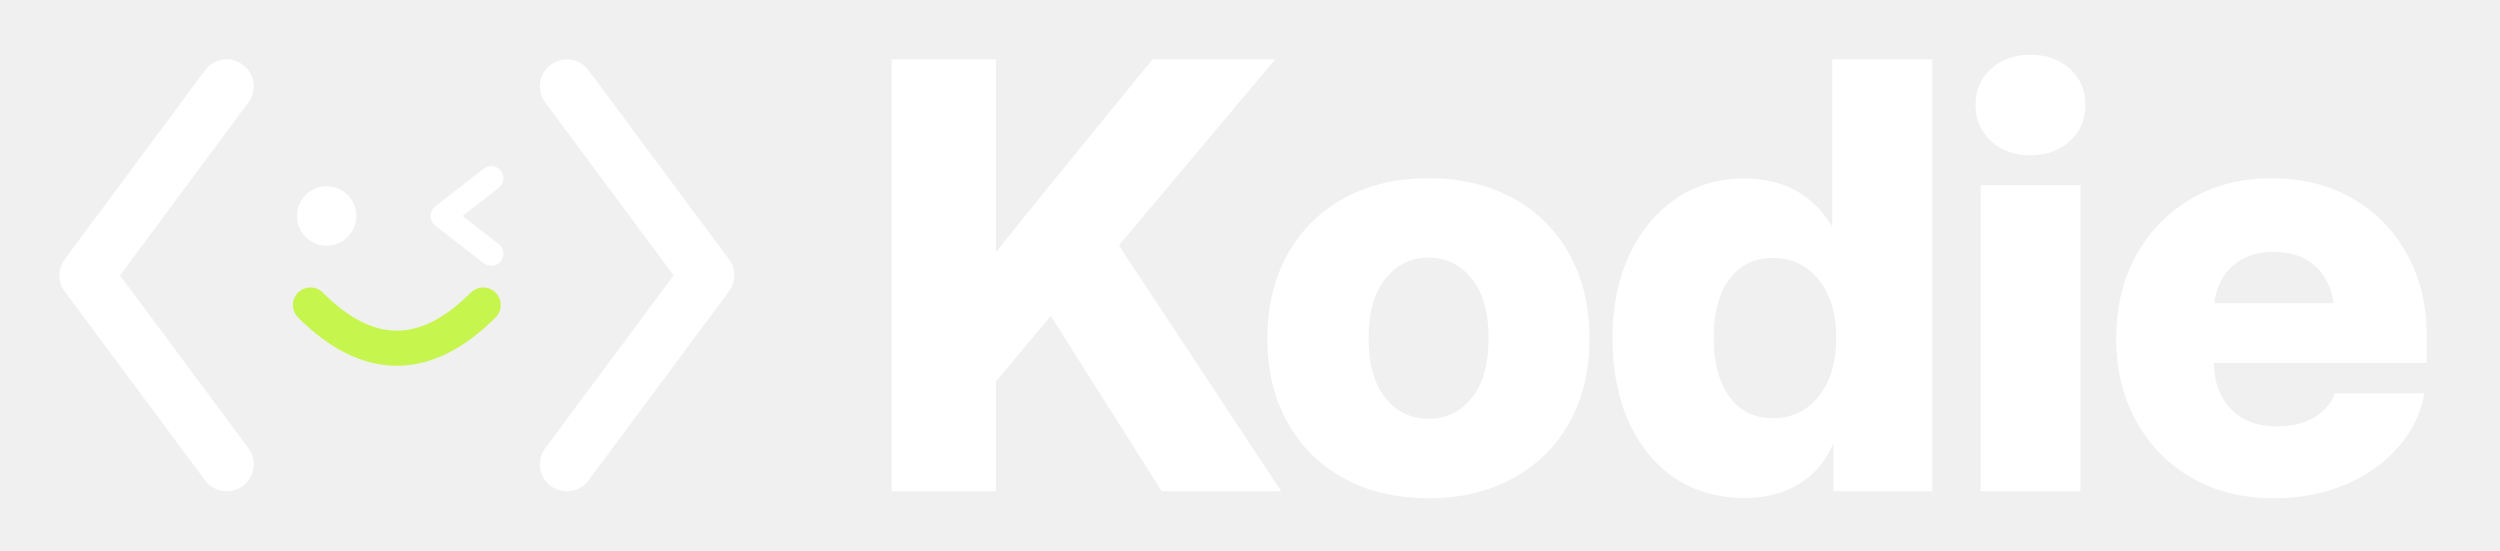
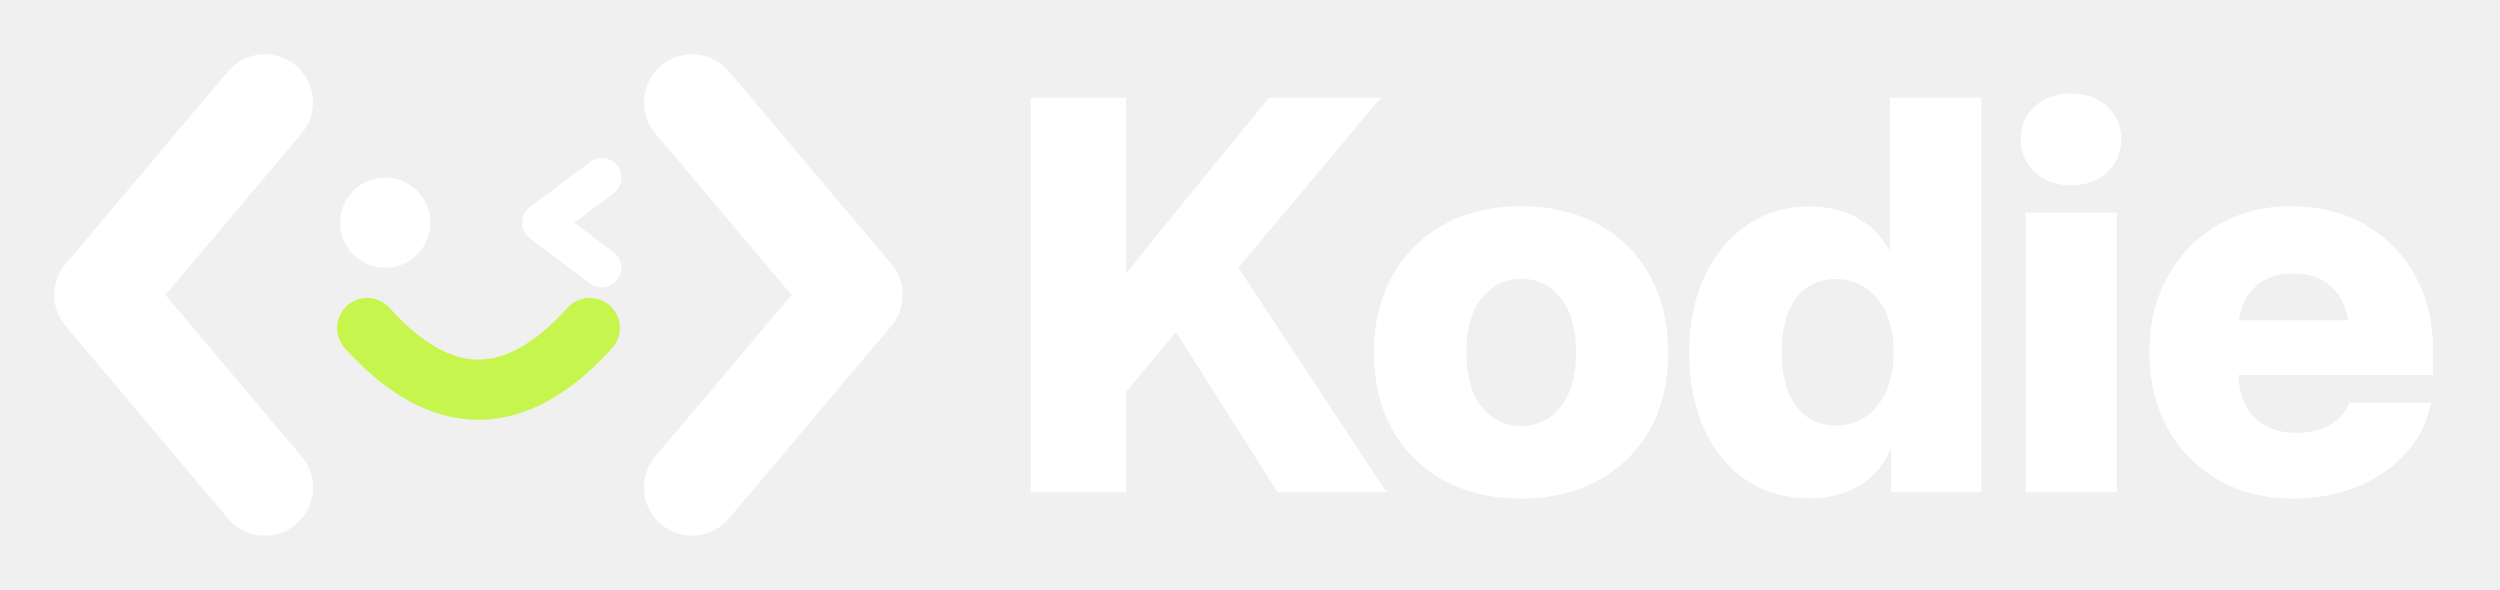
- <svg xmlns="http://www.w3.org/2000/svg" viewBox="-22.00 -22.00 926.13 204.00" role="img" aria-label="Kodie">
-   <g fill="none" stroke-linecap="round" stroke-linejoin="round">
-     <path d="M62 10.0 L10.0 80 L62 150.0" stroke="#FFFFFF" stroke-width="20" />
-     <path d="M188 10.0 L240.0 80 L188 150.0" stroke="#FFFFFF" stroke-width="20" />
-     <g transform="translate(125.0 80) scale(1.0) translate(-125.0 -80)">
-       <circle cx="99.0" cy="58" r="11" fill="#FFFFFF" stroke="none" />
-       <path d="M160.0 44 L142.0 58 L160.0 72" stroke="#FFFFFF" stroke-width="9" />
-       <path d="M93.0 91 Q125.0 123 157.0 91" stroke="#C6F64D" stroke-width="13" />
+ <svg xmlns="http://www.w3.org/2000/svg" viewBox="-22.00 -22.00 1013.77 239.20" role="img" aria-label="Kodie">
+   <g transform="scale(1.22)">
+     <g fill="none" stroke-linecap="round" stroke-linejoin="round">
+       <path d="M70 16.0 L16.0 80 L70 144.0" stroke="#FFFFFF" stroke-width="32" />
+       <path d="M212 16.0 L266.0 80 L212 144.0" stroke="#FFFFFF" stroke-width="32" />
+       <circle cx="110.0" cy="56" r="15" fill="#FFFFFF" stroke="none" />
+       <path d="M182.0 41 L162.0 56 L182.0 71" stroke="#FFFFFF" stroke-width="13" />
+       <path d="M104.0 91 Q141.0 132.0 178.0 91" stroke="#C6F64D" stroke-width="20" />
    </g>
  </g>
-   <path transform="translate(298.00 160)" d="M10.31 0V-160H48.97V-88.59Q54.44 -95.46 60.03 -102.39Q65.61 -109.32 71.19 -116.19L106.95 -160H152.38L94.5 -91.06L154.63 0H110.39L69.26 -64.97L48.97 -40.7V0Z M209.23 2.58Q191.4 2.58 177.98 -4.72Q164.56 -12.03 157.04 -25.34Q149.52 -38.66 149.52 -56.7Q149.52 -74.52 157.04 -87.89Q164.56 -101.26 177.98 -108.62Q191.4 -115.97 209.23 -115.97Q226.94 -115.97 240.42 -108.62Q253.9 -101.26 261.36 -87.89Q268.82 -74.52 268.82 -56.7Q268.82 -38.66 261.36 -25.4Q253.9 -12.13 240.42 -4.78Q226.94 2.58 209.23 2.58ZM209.23 -26.85Q218.89 -26.85 225.17 -34.58Q231.45 -42.31 231.45 -56.7Q231.45 -71.09 225.17 -78.82Q218.89 -86.55 209.23 -86.55Q199.56 -86.55 193.28 -78.82Q187 -71.09 187 -56.7Q187 -42.31 193.23 -34.58Q199.45 -26.85 209.23 -26.85Z M326.43 2.47Q311.5 2.47 300.49 -4.89Q289.49 -12.24 283.42 -25.61Q277.35 -38.98 277.35 -56.91Q277.35 -74.2 283.58 -87.52Q289.81 -100.83 300.76 -108.35Q311.72 -115.87 326.1 -115.87Q348.01 -115.87 358.64 -98.15H358.75V-160H395.8V0H359.18V-17.5H359.07Q354.67 -7.52 346.13 -2.52Q337.59 2.47 326.43 2.47ZM336.74 -27.06Q347.26 -27.06 353.76 -35.17Q360.25 -43.28 360.25 -56.91Q360.25 -70.34 353.76 -78.39Q347.26 -86.44 336.74 -86.44Q326.53 -86.44 320.68 -78.6Q314.83 -70.77 314.83 -56.91Q314.83 -42.95 320.68 -35.01Q326.53 -27.06 336.74 -27.06Z M413.77 0V-113.4H450.71V0ZM432.14 -124.46Q423.33 -124.46 417.59 -129.72Q411.84 -134.98 411.84 -143.14Q411.84 -151.3 417.59 -156.51Q423.33 -161.72 432.14 -161.72Q441.05 -161.72 446.79 -156.51Q452.54 -151.3 452.54 -143.14Q452.54 -134.98 446.79 -129.72Q441.05 -124.46 432.14 -124.46Z M522.38 2.58Q504.99 2.58 491.83 -5.05Q478.68 -12.67 471.32 -26.04Q463.97 -39.41 463.97 -56.7Q463.97 -73.99 471.32 -87.36Q478.68 -100.72 491.67 -108.35Q504.67 -115.97 521.42 -115.97Q538.49 -115.97 551.43 -108.51Q564.37 -101.05 571.67 -87.89Q578.97 -74.74 578.97 -57.56V-47.57H500.05Q500.37 -36.72 506.54 -30.39Q512.72 -24.05 523.67 -24.05Q531.83 -24.05 537.36 -27.38Q542.89 -30.71 544.93 -36.3H578.12Q576.07 -24.91 568.24 -16.11Q560.4 -7.3 548.53 -2.36Q536.67 2.58 522.38 2.58ZM500.26 -69.69H544.5Q543.22 -78.6 537.42 -83.65Q531.62 -88.7 522.38 -88.7Q513.04 -88.7 507.24 -83.65Q501.44 -78.6 500.26 -69.69Z" fill="#FFFFFF" />
+   <path transform="translate(385.64 177.60)" d="M10.31 0V-160H48.97V-88.59Q54.44 -95.46 60.03 -102.39Q65.61 -109.32 71.19 -116.19L106.95 -160H152.38L94.5 -91.06L154.63 0H110.39L69.26 -64.97L48.97 -40.7V0Z M209.23 2.58Q191.4 2.58 177.98 -4.72Q164.56 -12.03 157.04 -25.34Q149.52 -38.66 149.52 -56.7Q149.52 -74.52 157.04 -87.89Q164.56 -101.26 177.98 -108.62Q191.4 -115.97 209.23 -115.97Q226.94 -115.97 240.42 -108.62Q253.9 -101.26 261.36 -87.89Q268.82 -74.52 268.82 -56.7Q268.82 -38.66 261.36 -25.4Q253.9 -12.13 240.42 -4.78Q226.94 2.58 209.23 2.58ZM209.23 -26.85Q218.89 -26.85 225.17 -34.58Q231.45 -42.31 231.45 -56.7Q231.45 -71.09 225.17 -78.82Q218.89 -86.55 209.23 -86.55Q199.56 -86.55 193.28 -78.82Q187 -71.09 187 -56.7Q187 -42.31 193.23 -34.58Q199.45 -26.85 209.23 -26.85Z M326.43 2.47Q311.5 2.47 300.49 -4.89Q289.49 -12.24 283.42 -25.61Q277.35 -38.98 277.35 -56.91Q277.35 -74.2 283.58 -87.52Q289.81 -100.83 300.76 -108.35Q311.72 -115.87 326.1 -115.87Q348.01 -115.87 358.64 -98.15H358.75V-160H395.8V0H359.18V-17.5H359.07Q354.67 -7.52 346.13 -2.52Q337.59 2.47 326.43 2.47ZM336.74 -27.06Q347.26 -27.06 353.76 -35.17Q360.25 -43.28 360.25 -56.91Q360.25 -70.34 353.76 -78.39Q347.26 -86.44 336.74 -86.44Q326.53 -86.44 320.68 -78.6Q314.83 -70.77 314.83 -56.91Q314.83 -42.95 320.68 -35.01Q326.53 -27.06 336.74 -27.06Z M413.77 0V-113.4H450.71V0ZM432.14 -124.46Q423.33 -124.46 417.59 -129.72Q411.84 -134.98 411.84 -143.14Q411.84 -151.3 417.59 -156.51Q423.33 -161.72 432.14 -161.72Q441.05 -161.72 446.79 -156.51Q452.54 -151.3 452.54 -143.14Q452.54 -134.98 446.79 -129.72Q441.05 -124.46 432.14 -124.46Z M522.38 2.58Q504.99 2.58 491.83 -5.05Q478.68 -12.67 471.32 -26.04Q463.97 -39.41 463.97 -56.7Q463.97 -73.99 471.32 -87.36Q478.68 -100.72 491.67 -108.35Q504.67 -115.97 521.42 -115.97Q538.49 -115.97 551.43 -108.51Q564.37 -101.05 571.67 -87.89Q578.97 -74.74 578.97 -57.56V-47.57H500.05Q500.37 -36.72 506.54 -30.39Q512.72 -24.05 523.67 -24.05Q531.83 -24.05 537.36 -27.38Q542.89 -30.71 544.93 -36.3H578.12Q576.07 -24.91 568.24 -16.11Q560.4 -7.3 548.53 -2.36Q536.67 2.58 522.38 2.58ZM500.26 -69.69H544.5Q543.22 -78.6 537.42 -83.65Q531.62 -88.7 522.38 -88.7Q513.04 -88.7 507.24 -83.65Q501.44 -78.6 500.26 -69.69Z" fill="#FFFFFF" />
</svg>
